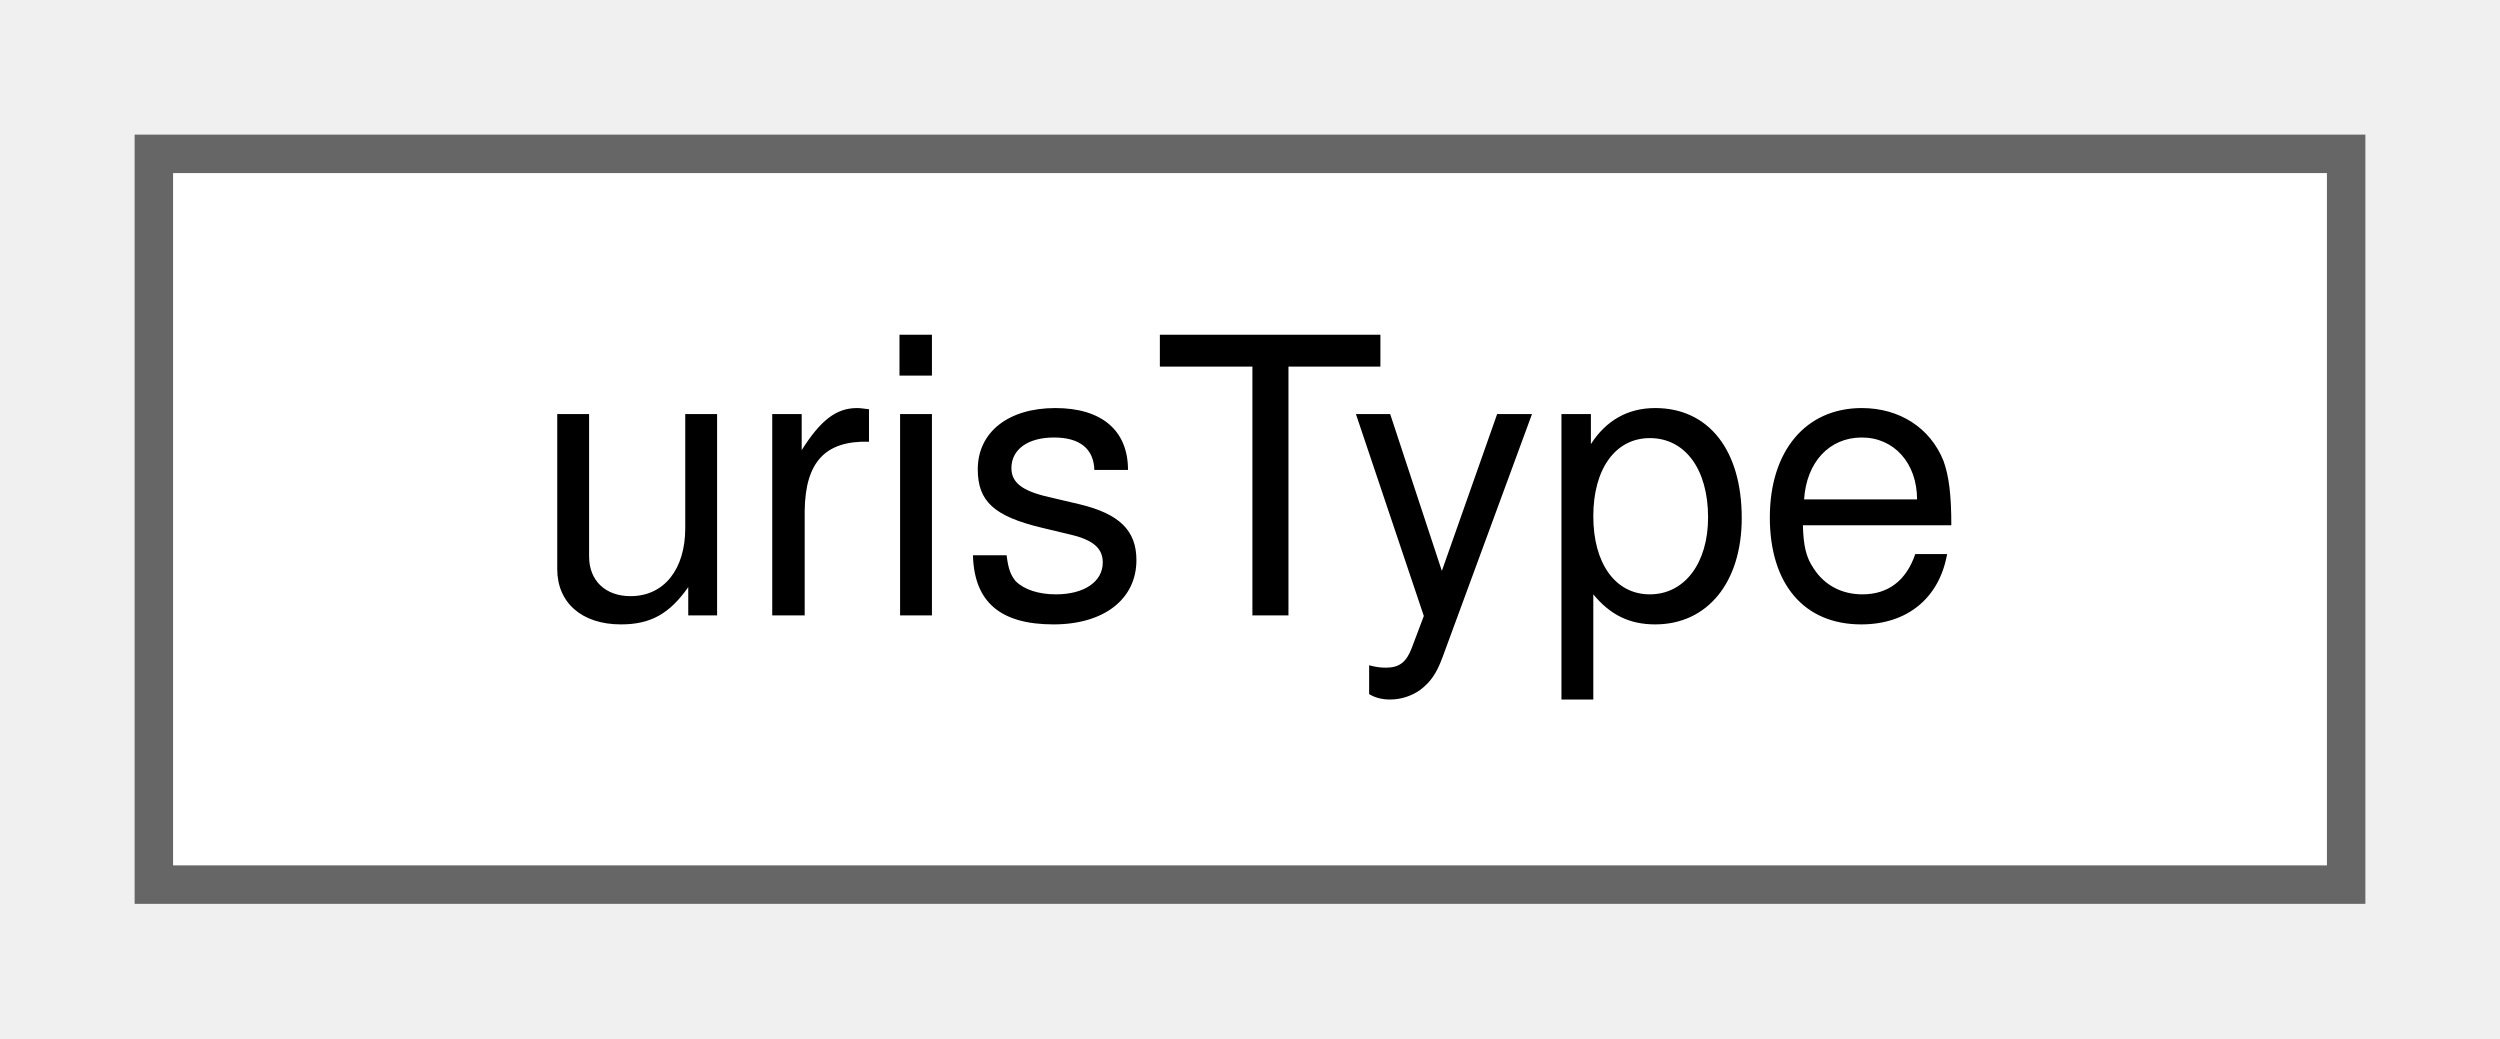
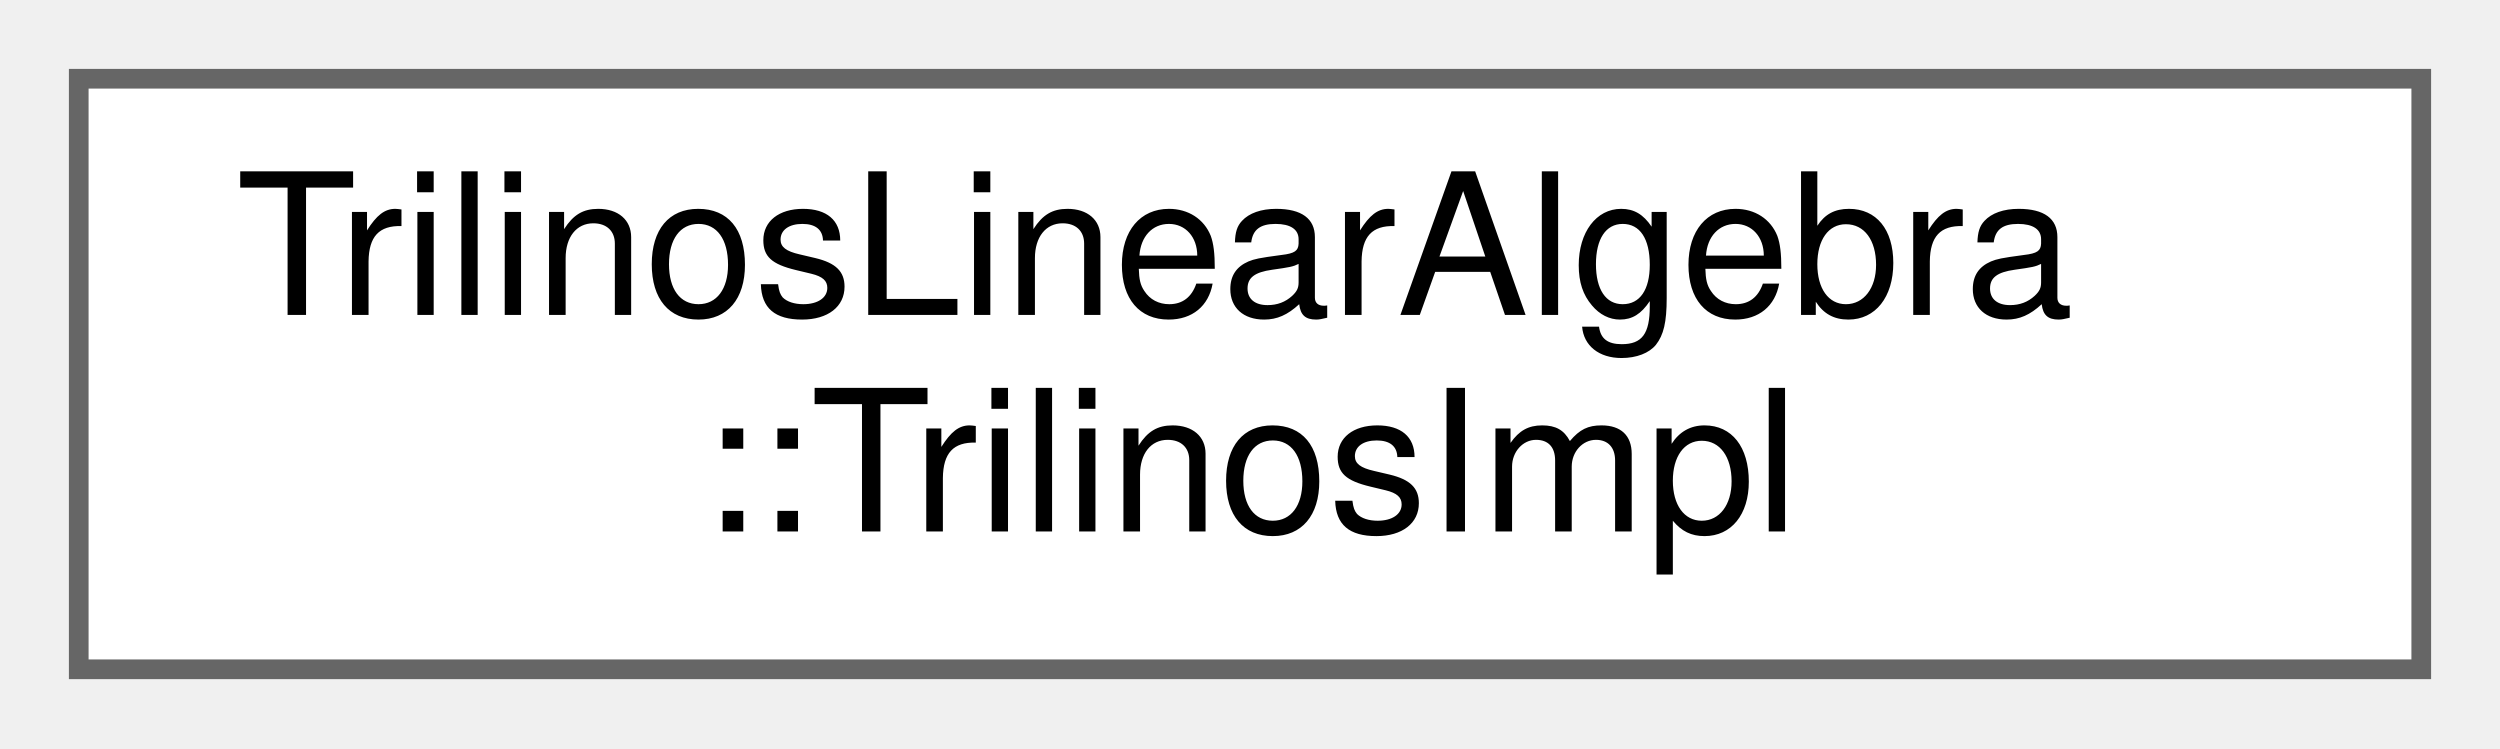
- <svg xmlns="http://www.w3.org/2000/svg" xmlns:xlink="http://www.w3.org/1999/xlink" width="65pt" height="27pt" viewBox="0.00 0.00 65.00 27.00">
-   <g id="graph0" class="graph" transform="scale(1 1) rotate(0) translate(4 23)">
+ <svg xmlns="http://www.w3.org/2000/svg" xmlns:xlink="http://www.w3.org/1999/xlink" width="127pt" height="38pt" viewBox="0.00 0.00 127.00 38.00">
+   <g id="graph0" class="graph" transform="scale(1 1) rotate(0) translate(4 34)">
    <g id="Node000000" class="node">
      <g id="a_Node000000">
-         <a xlink:href="classuris_type.html" target="_top" xlink:title="Unfitted Resistive Immersed Surface (URIS) data type.">
-           <polygon fill="white" stroke="#666666" points="57,-19 0,-19 0,0 57,0 57,-19" />
-           <text text-anchor="middle" x="28.5" y="-7" font-family="Helvetica,sans-Serif" font-size="10.00">urisType</text>
+         <a xlink:href="class_trilinos_linear_algebra_1_1_trilinos_impl.html" target="_top" xlink:title=" ">
+           <polygon fill="white" stroke="#666666" points="119,-30 0,-30 0,0 119,0 119,-30" />
+           <text text-anchor="start" x="8" y="-18" font-family="Helvetica,sans-Serif" font-size="10.00">TrilinosLinearAlgebra</text>
+           <text text-anchor="middle" x="59.5" y="-7" font-family="Helvetica,sans-Serif" font-size="10.00">::TrilinosImpl</text>
        </a>
      </g>
    </g>
  </g>
</svg>
